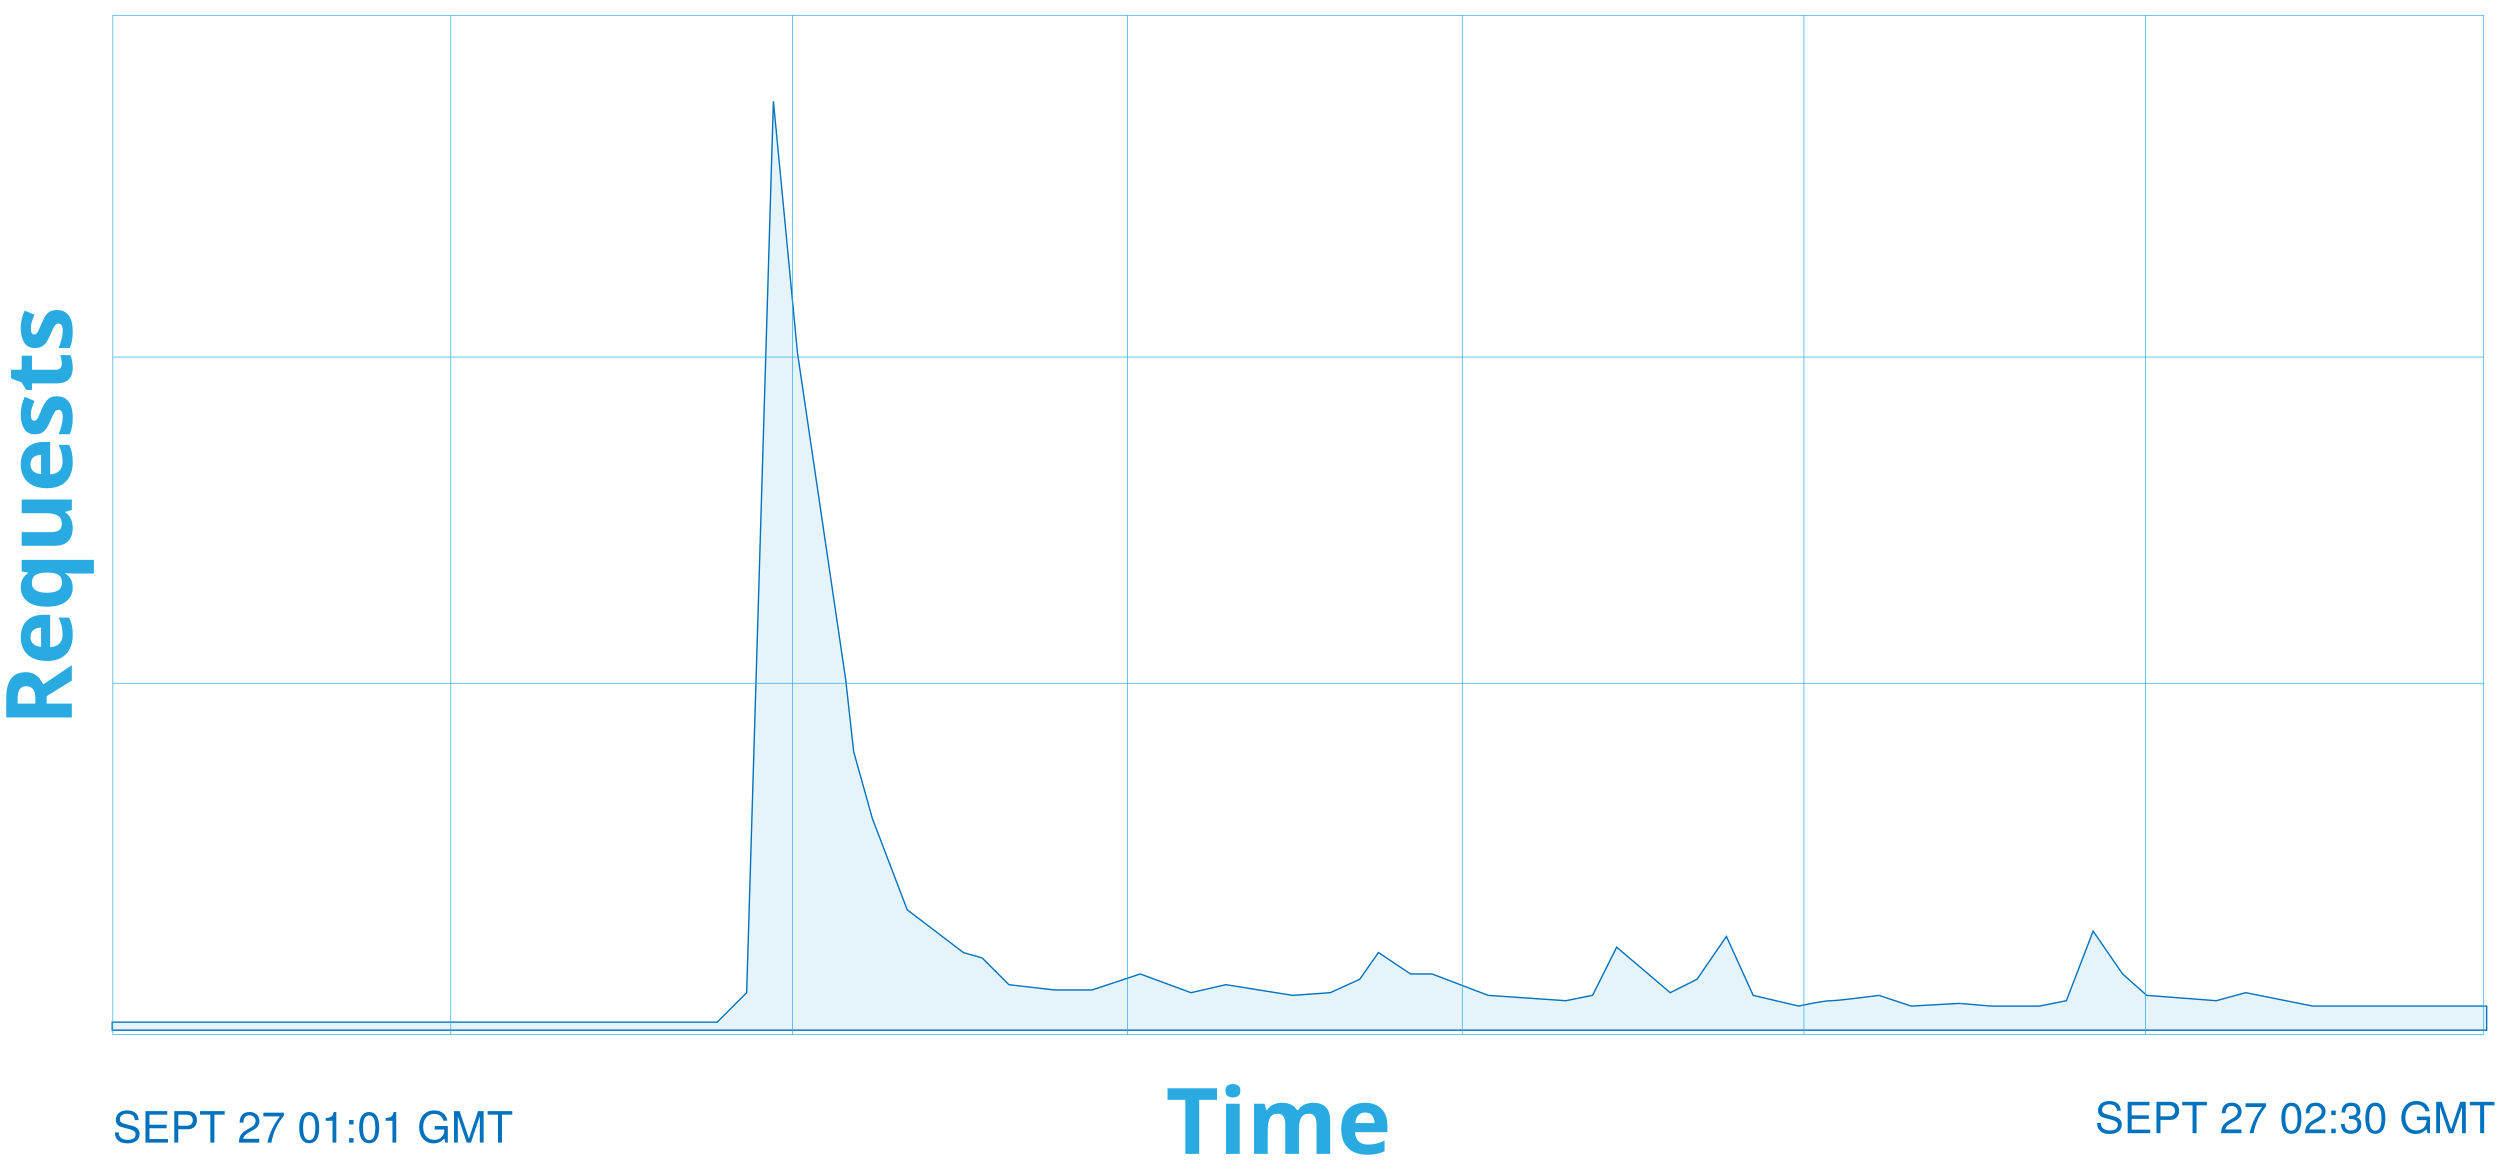
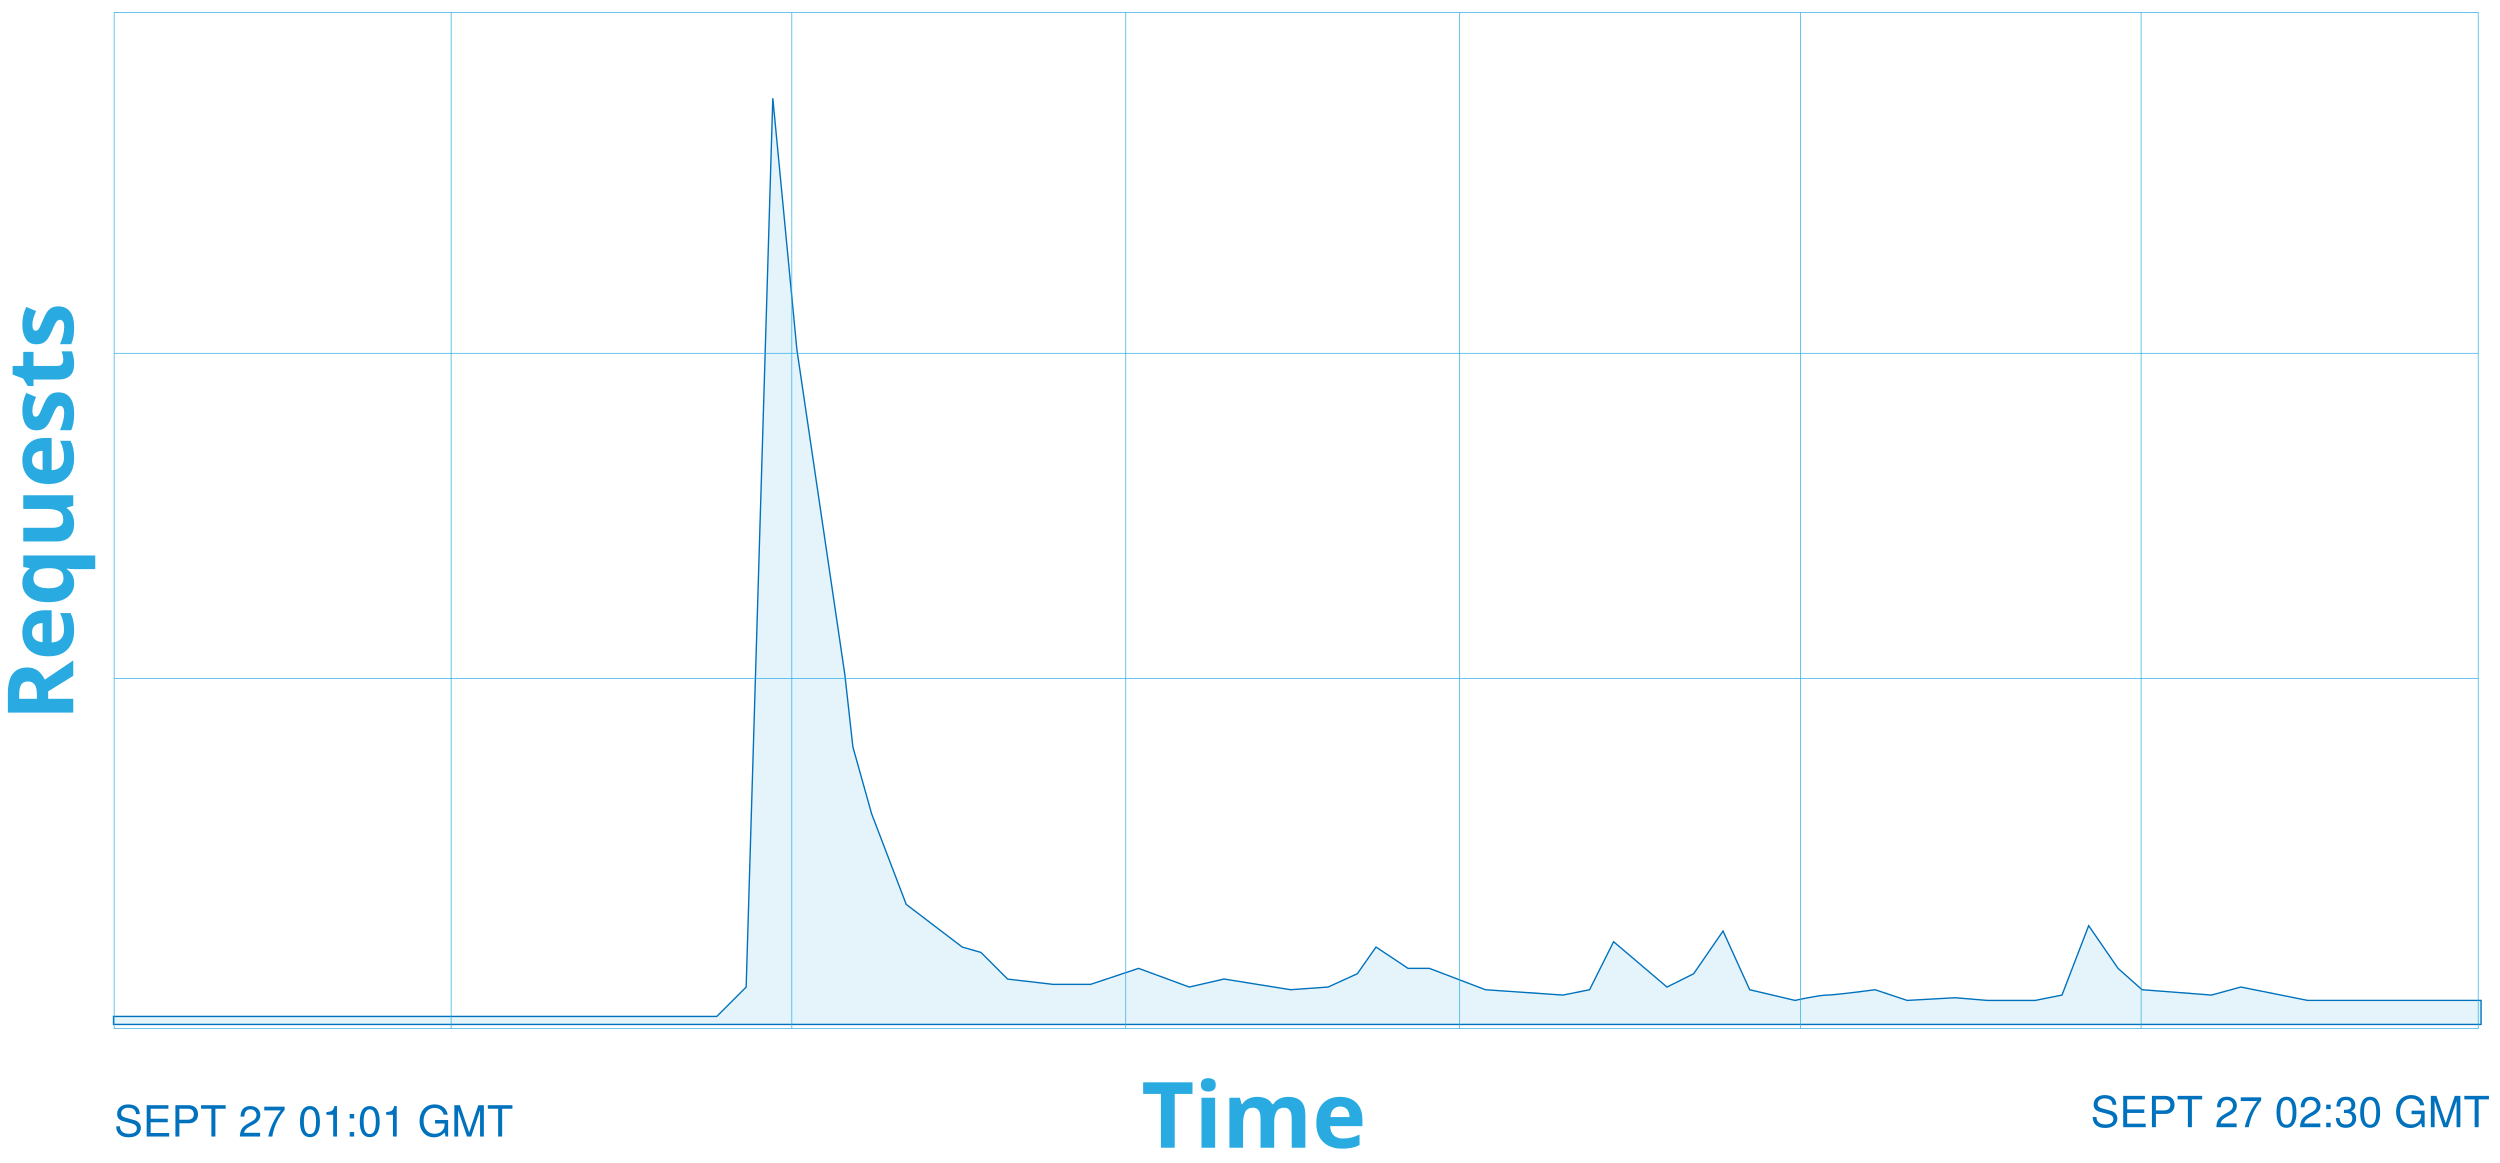
- <svg xmlns="http://www.w3.org/2000/svg" id="Layer_1" data-name="Layer 1" viewBox="0 0 1798 838">
+ <svg xmlns="http://www.w3.org/2000/svg" id="Layer_1" data-name="Layer 1" viewBox="0 0 1803.18 838.81">
  <defs>
    <style>.cls-1{fill:#cdebf8;fill-opacity:0.5;stroke:#0071bc;}.cls-1,.cls-2{stroke-miterlimit:10;}.cls-2{fill:none;stroke:#29abe2;stroke-width:0.5px;}.cls-3{font-size:31.01px;fill:#0071bc;font-family:HelveticaNeue, Helvetica Neue;}.cls-4{font-size:66.06px;fill:#29abe2;font-family:Raleway-Bold, Raleway;font-weight:700;}.cls-5{letter-spacing:0em;}</style>
  </defs>
-   <path class="cls-1" d="M80.69,735.12H515.8L537,713.94,556.23,72.84l17.33,181,34.65,234.88,5.78,52,13.48,48.13,25,65.46,40.43,30.8,13.48,3.85,19.25,19.25L758.38,712h27L820,700.47l36.58,13.48,25-5.78,48.13,7.7,27-1.93,21.18-9.63,13.48-19.25,23.1,15.4h15.4l40.43,15.4,55.83,3.85,19.25-3.85,17.33-34.65,38.51,32.73,19.25-9.63,21.18-30.8,19.25,42.36,32.73,7.7s17.33-3.85,23.1-3.85,34.65-3.85,34.65-3.85l23.1,7.7,34.65-1.93,23.1,1.93h34.65l19.25-3.85,19.25-50.06,21.18,30.8,17.33,15.4,50.06,3.85,21.18-5.78,48.13,9.63h125.14V740.9H80.69Z" />
-   <rect class="cls-2" x="81.15" y="11.01" width="1705.13" height="732.9" />
-   <line class="cls-2" x1="324.2" y1="11.01" x2="324.2" y2="743.91" />
-   <line class="cls-2" x1="569.95" y1="11.01" x2="569.95" y2="743.91" />
-   <line class="cls-2" x1="810.8" y1="11.01" x2="810.8" y2="743.91" />
-   <line class="cls-2" x1="1051.66" y1="11.01" x2="1051.66" y2="743.91" />
-   <line class="cls-2" x1="1297.4" y1="11.01" x2="1297.4" y2="743.91" />
-   <line class="cls-2" x1="1543.15" y1="11.01" x2="1543.15" y2="743.91" />
-   <line class="cls-2" x1="81.15" y1="256.81" x2="1786.28" y2="256.81" />
-   <line class="cls-2" x1="81.15" y1="491.39" x2="1786.28" y2="491.39" />
-   <text class="cls-3" transform="translate(81.15 821.75)">SEPT 27 01:01 GMT</text>
-   <text class="cls-3" transform="translate(1506.74 815.01)">SEPT 27 02:30 GMT</text>
-   <text class="cls-4" transform="translate(838.36 829.85)">Time</text>
-   <text class="cls-4" transform="translate(51.66 521.95) rotate(-90)">Reque<tspan class="cls-5" x="206.63" y="0">s</tspan>
+   <path class="cls-1" d="M81.87,733.12H517l21.18-21.18L557.4,70.84l17.33,181,34.65,234.88,5.78,52,13.48,48.13,25,65.46,40.43,30.8,13.48,3.85,19.25,19.25L759.56,710h27l34.65-11.55,36.58,13.48,25-5.78,48.13,7.7,27-1.93L979,702.32l13.48-19.25,23.1,15.4H1031l40.43,15.4,55.83,3.85,19.25-3.85,17.33-34.65,38.51,32.73,19.25-9.63,21.18-30.8L1262,713.87l32.73,7.7s17.33-3.85,23.1-3.85,34.65-3.85,34.65-3.85l23.1,7.7,34.65-1.93,23.1,1.93H1468l19.25-3.85,19.25-50.06,21.18,30.8,17.33,15.4,50.06,3.85,21.18-5.78,48.13,9.63h125.14V738.9H81.87Z" />
+   <rect class="cls-2" x="82.32" y="9.01" width="1705.13" height="732.9" />
+   <line class="cls-2" x1="325.38" y1="9.01" x2="325.38" y2="741.91" />
+   <line class="cls-2" x1="571.12" y1="9.01" x2="571.12" y2="741.91" />
+   <line class="cls-2" x1="811.98" y1="9.01" x2="811.98" y2="741.91" />
+   <line class="cls-2" x1="1052.83" y1="9.01" x2="1052.83" y2="741.91" />
+   <line class="cls-2" x1="1298.58" y1="9.01" x2="1298.58" y2="741.91" />
+   <line class="cls-2" x1="1544.32" y1="9.01" x2="1544.32" y2="741.91" />
+   <line class="cls-2" x1="82.32" y1="254.81" x2="1787.45" y2="254.81" />
+   <line class="cls-2" x1="82.32" y1="489.39" x2="1787.45" y2="489.39" />
+   <text class="cls-3" transform="translate(82.32 819.75)">SEPT 27 01:01 GMT</text>
+   <text class="cls-3" transform="translate(1507.92 813.01)">SEPT 27 02:30 GMT</text>
+   <text class="cls-4" transform="translate(823.19 827.85)">Time</text>
+   <text class="cls-4" transform="translate(52.84 519.95) rotate(-90)">Reque<tspan class="cls-5" x="206.63" y="0">s</tspan>
    <tspan x="239.99" y="0">ts</tspan>
  </text>
</svg>
